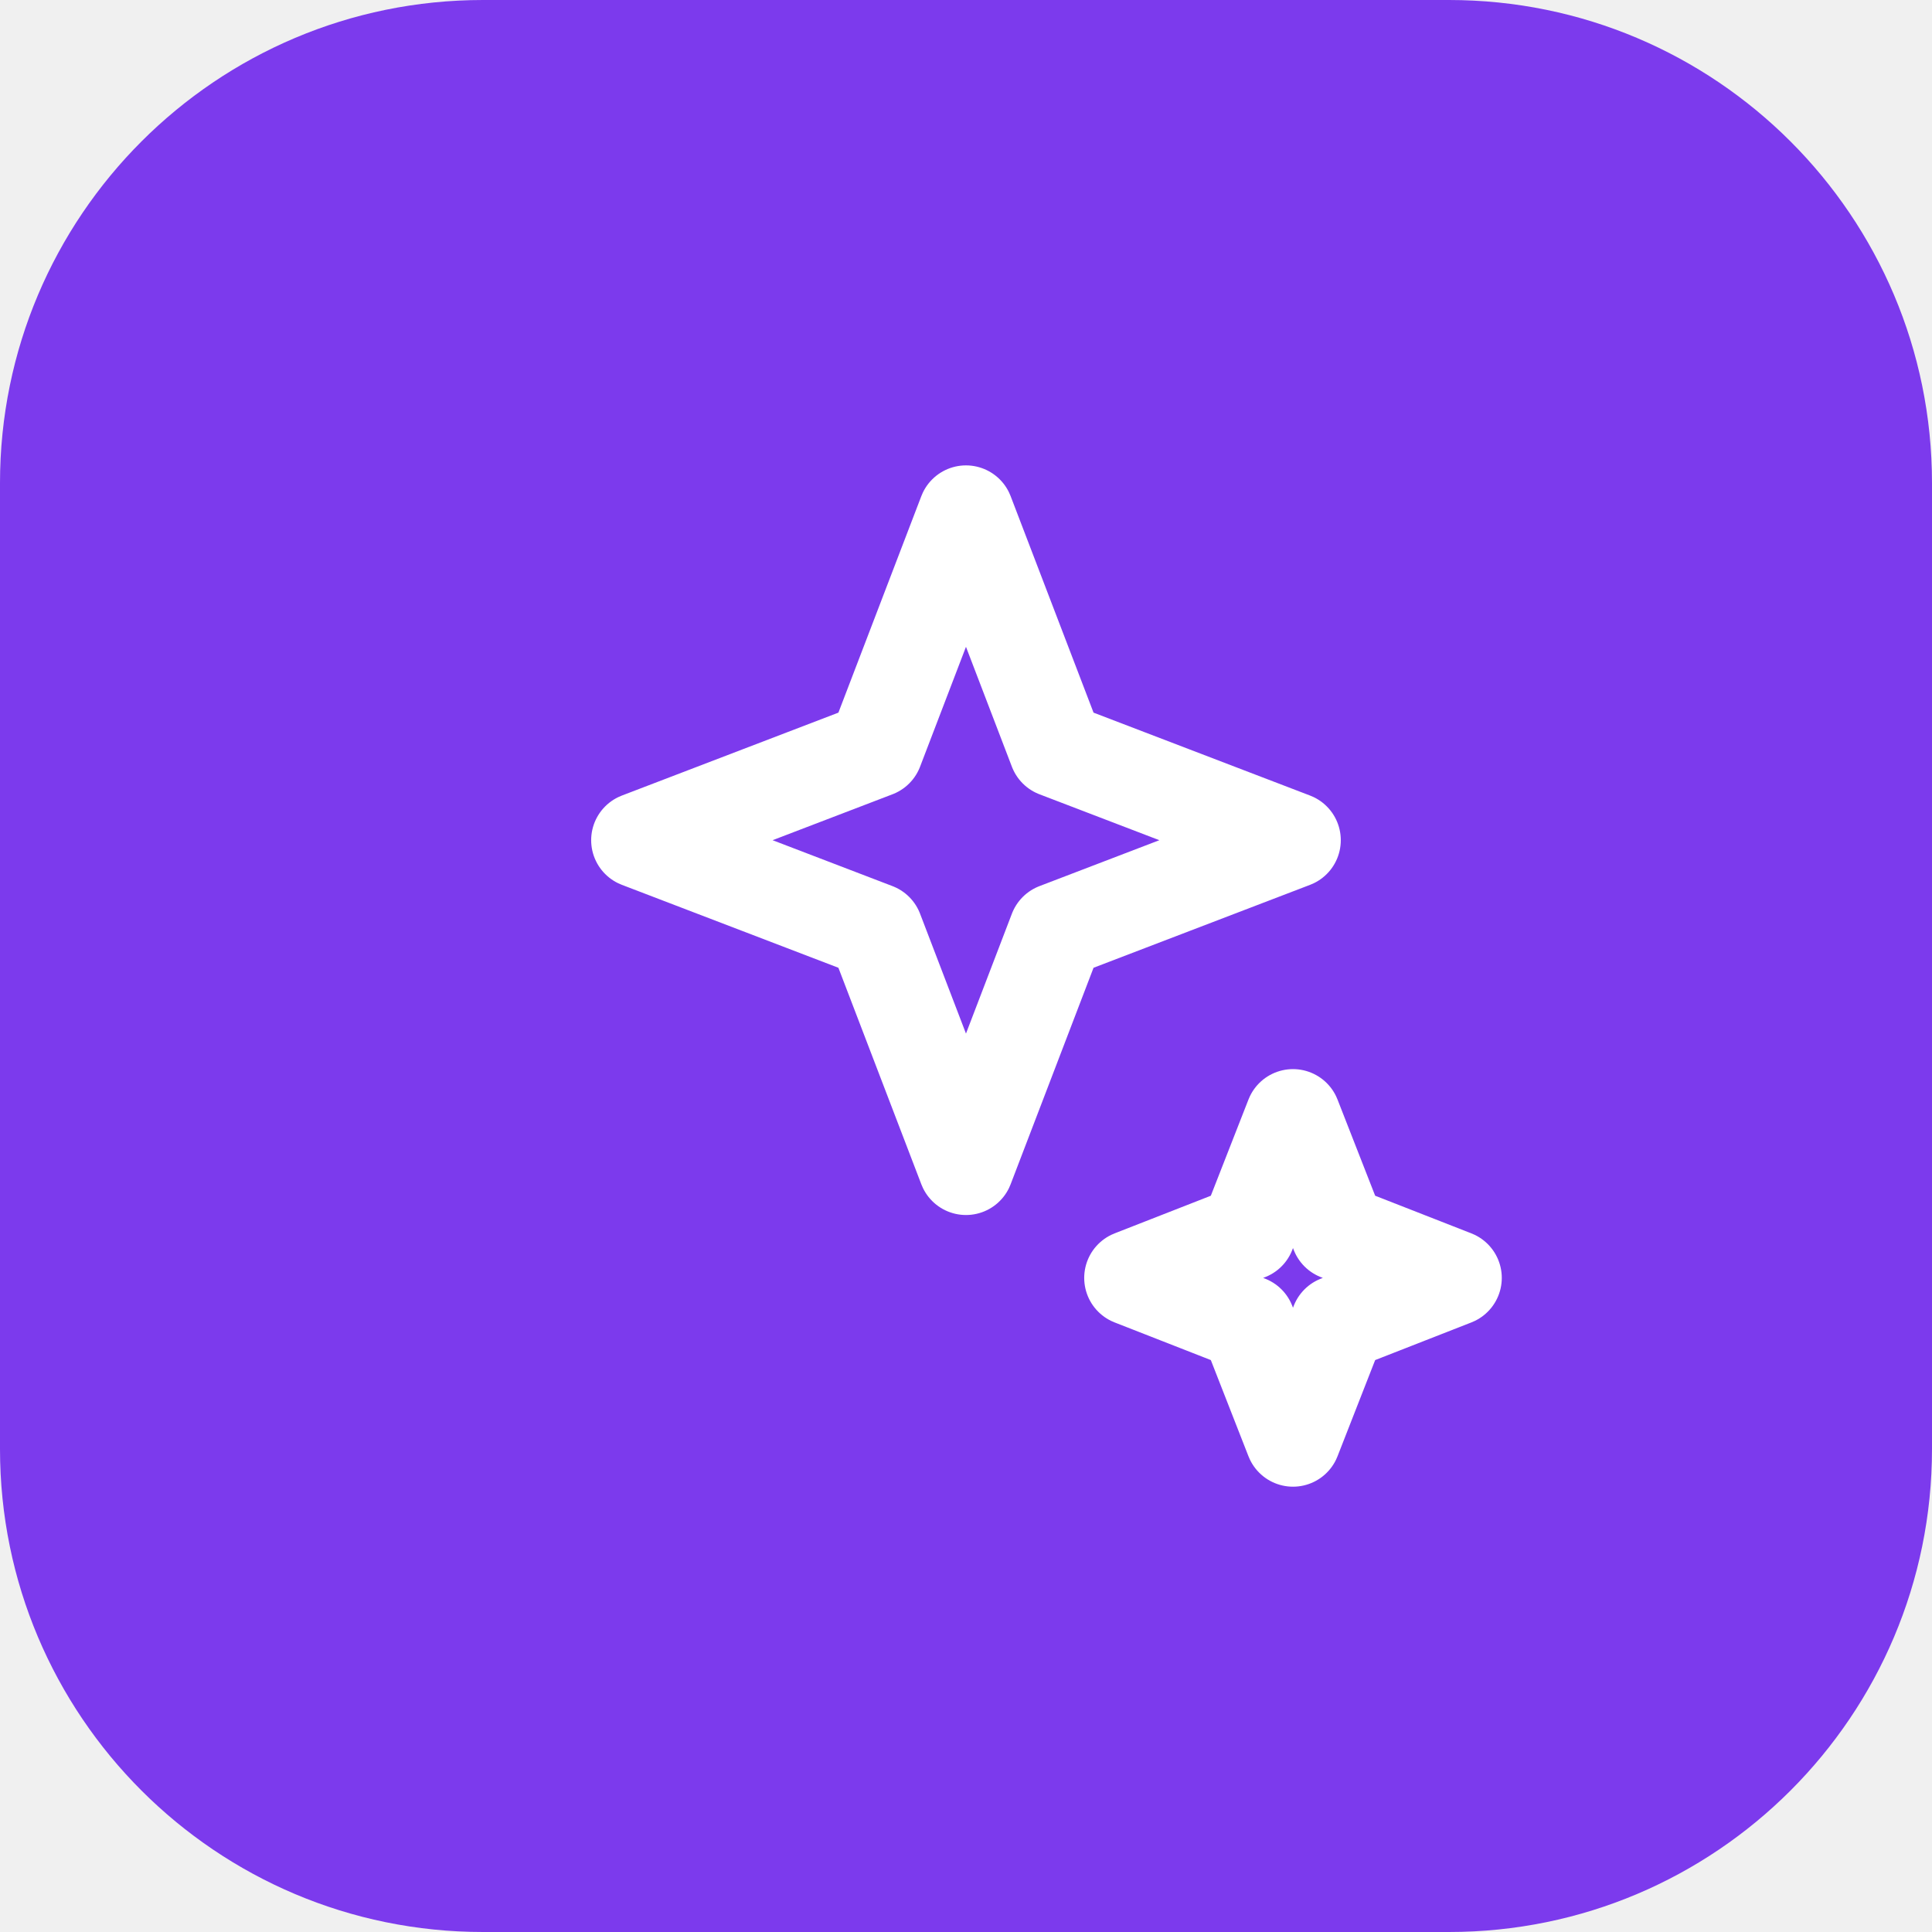
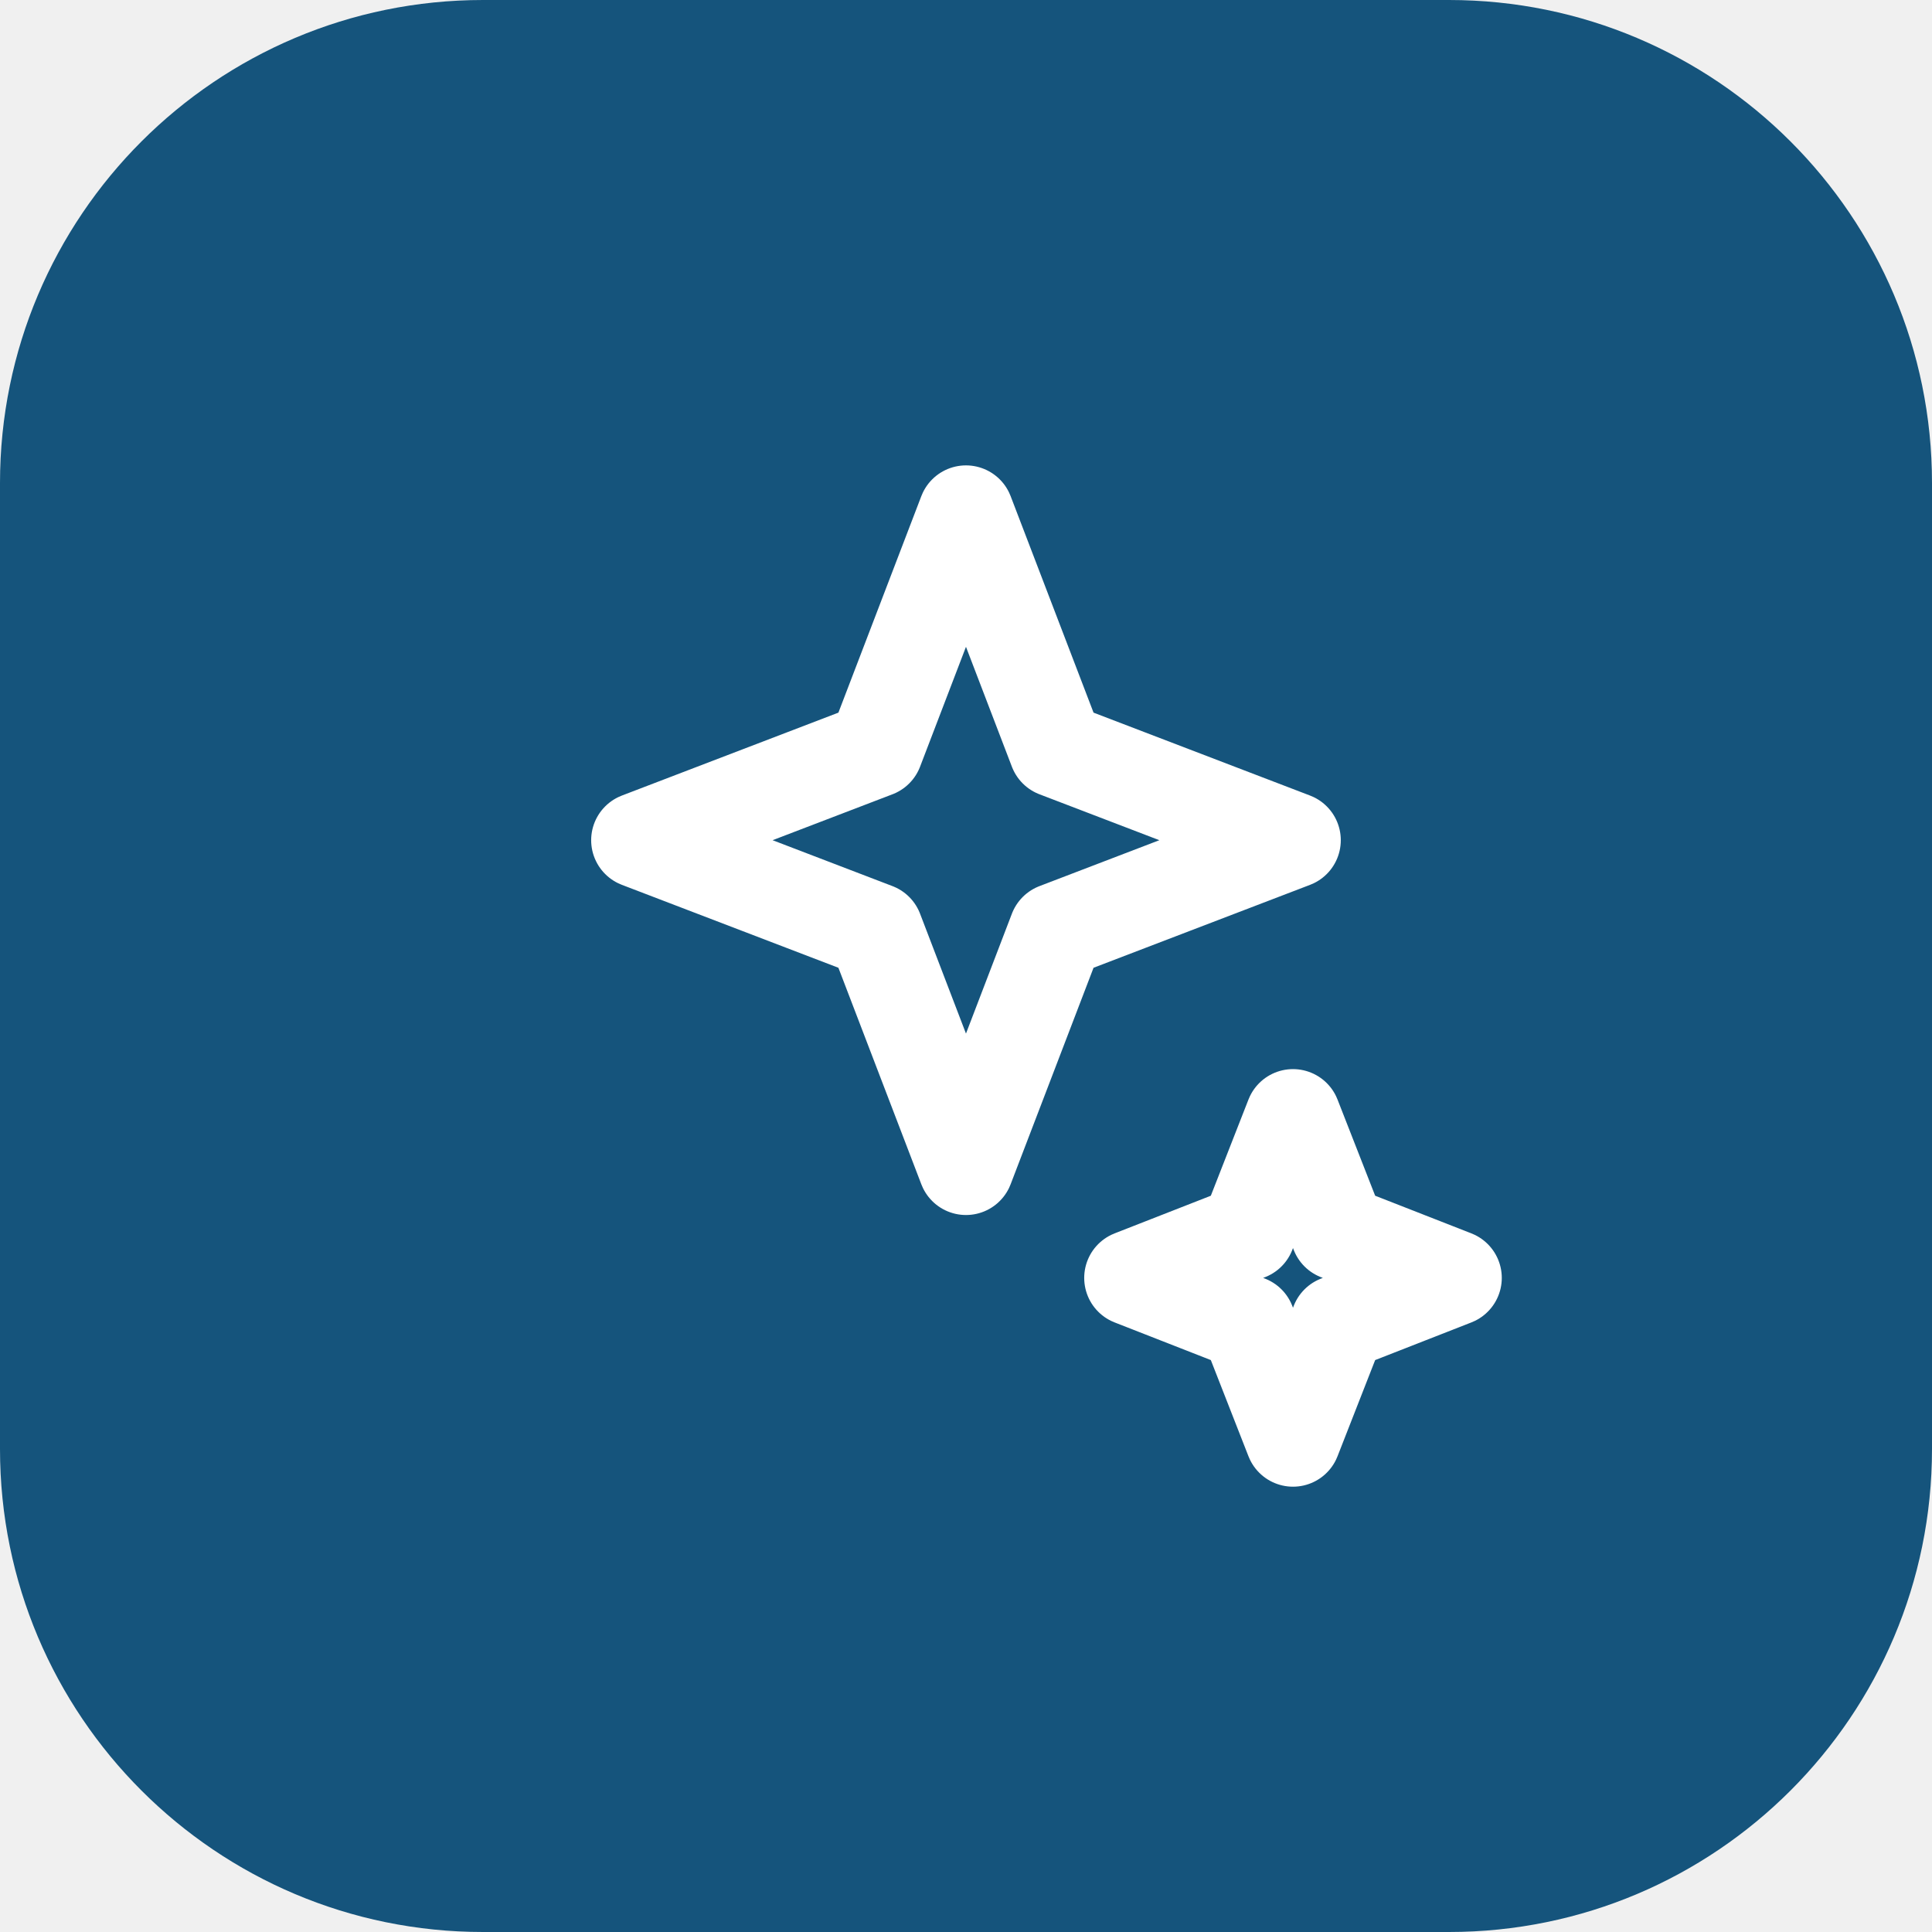
<svg xmlns="http://www.w3.org/2000/svg" width="32" height="32" viewBox="0 0 32 32" fill="none">
-   <rect width="32" height="32" rx="8" fill="#7C3AED" />
+   <rect width="32" height="32" rx="8" fill="#15547C" />
  <g transform="translate(6 6) scale(0.8333)" fill="none" stroke="#FFFFFF" stroke-width="1.9" stroke-linecap="round" stroke-linejoin="round">
    <path d="M12 3l1.8 4.7L18.5 9.5l-4.7 1.8L12 16l-1.8-4.7L5.5 9.5l4.7-1.8z" />
    <path d="M18.5 15l.9 2.3 2.3.9-2.3.9-.9 2.3-.9-2.3-2.3-.9 2.3-.9z" />
  </g>
</svg>
